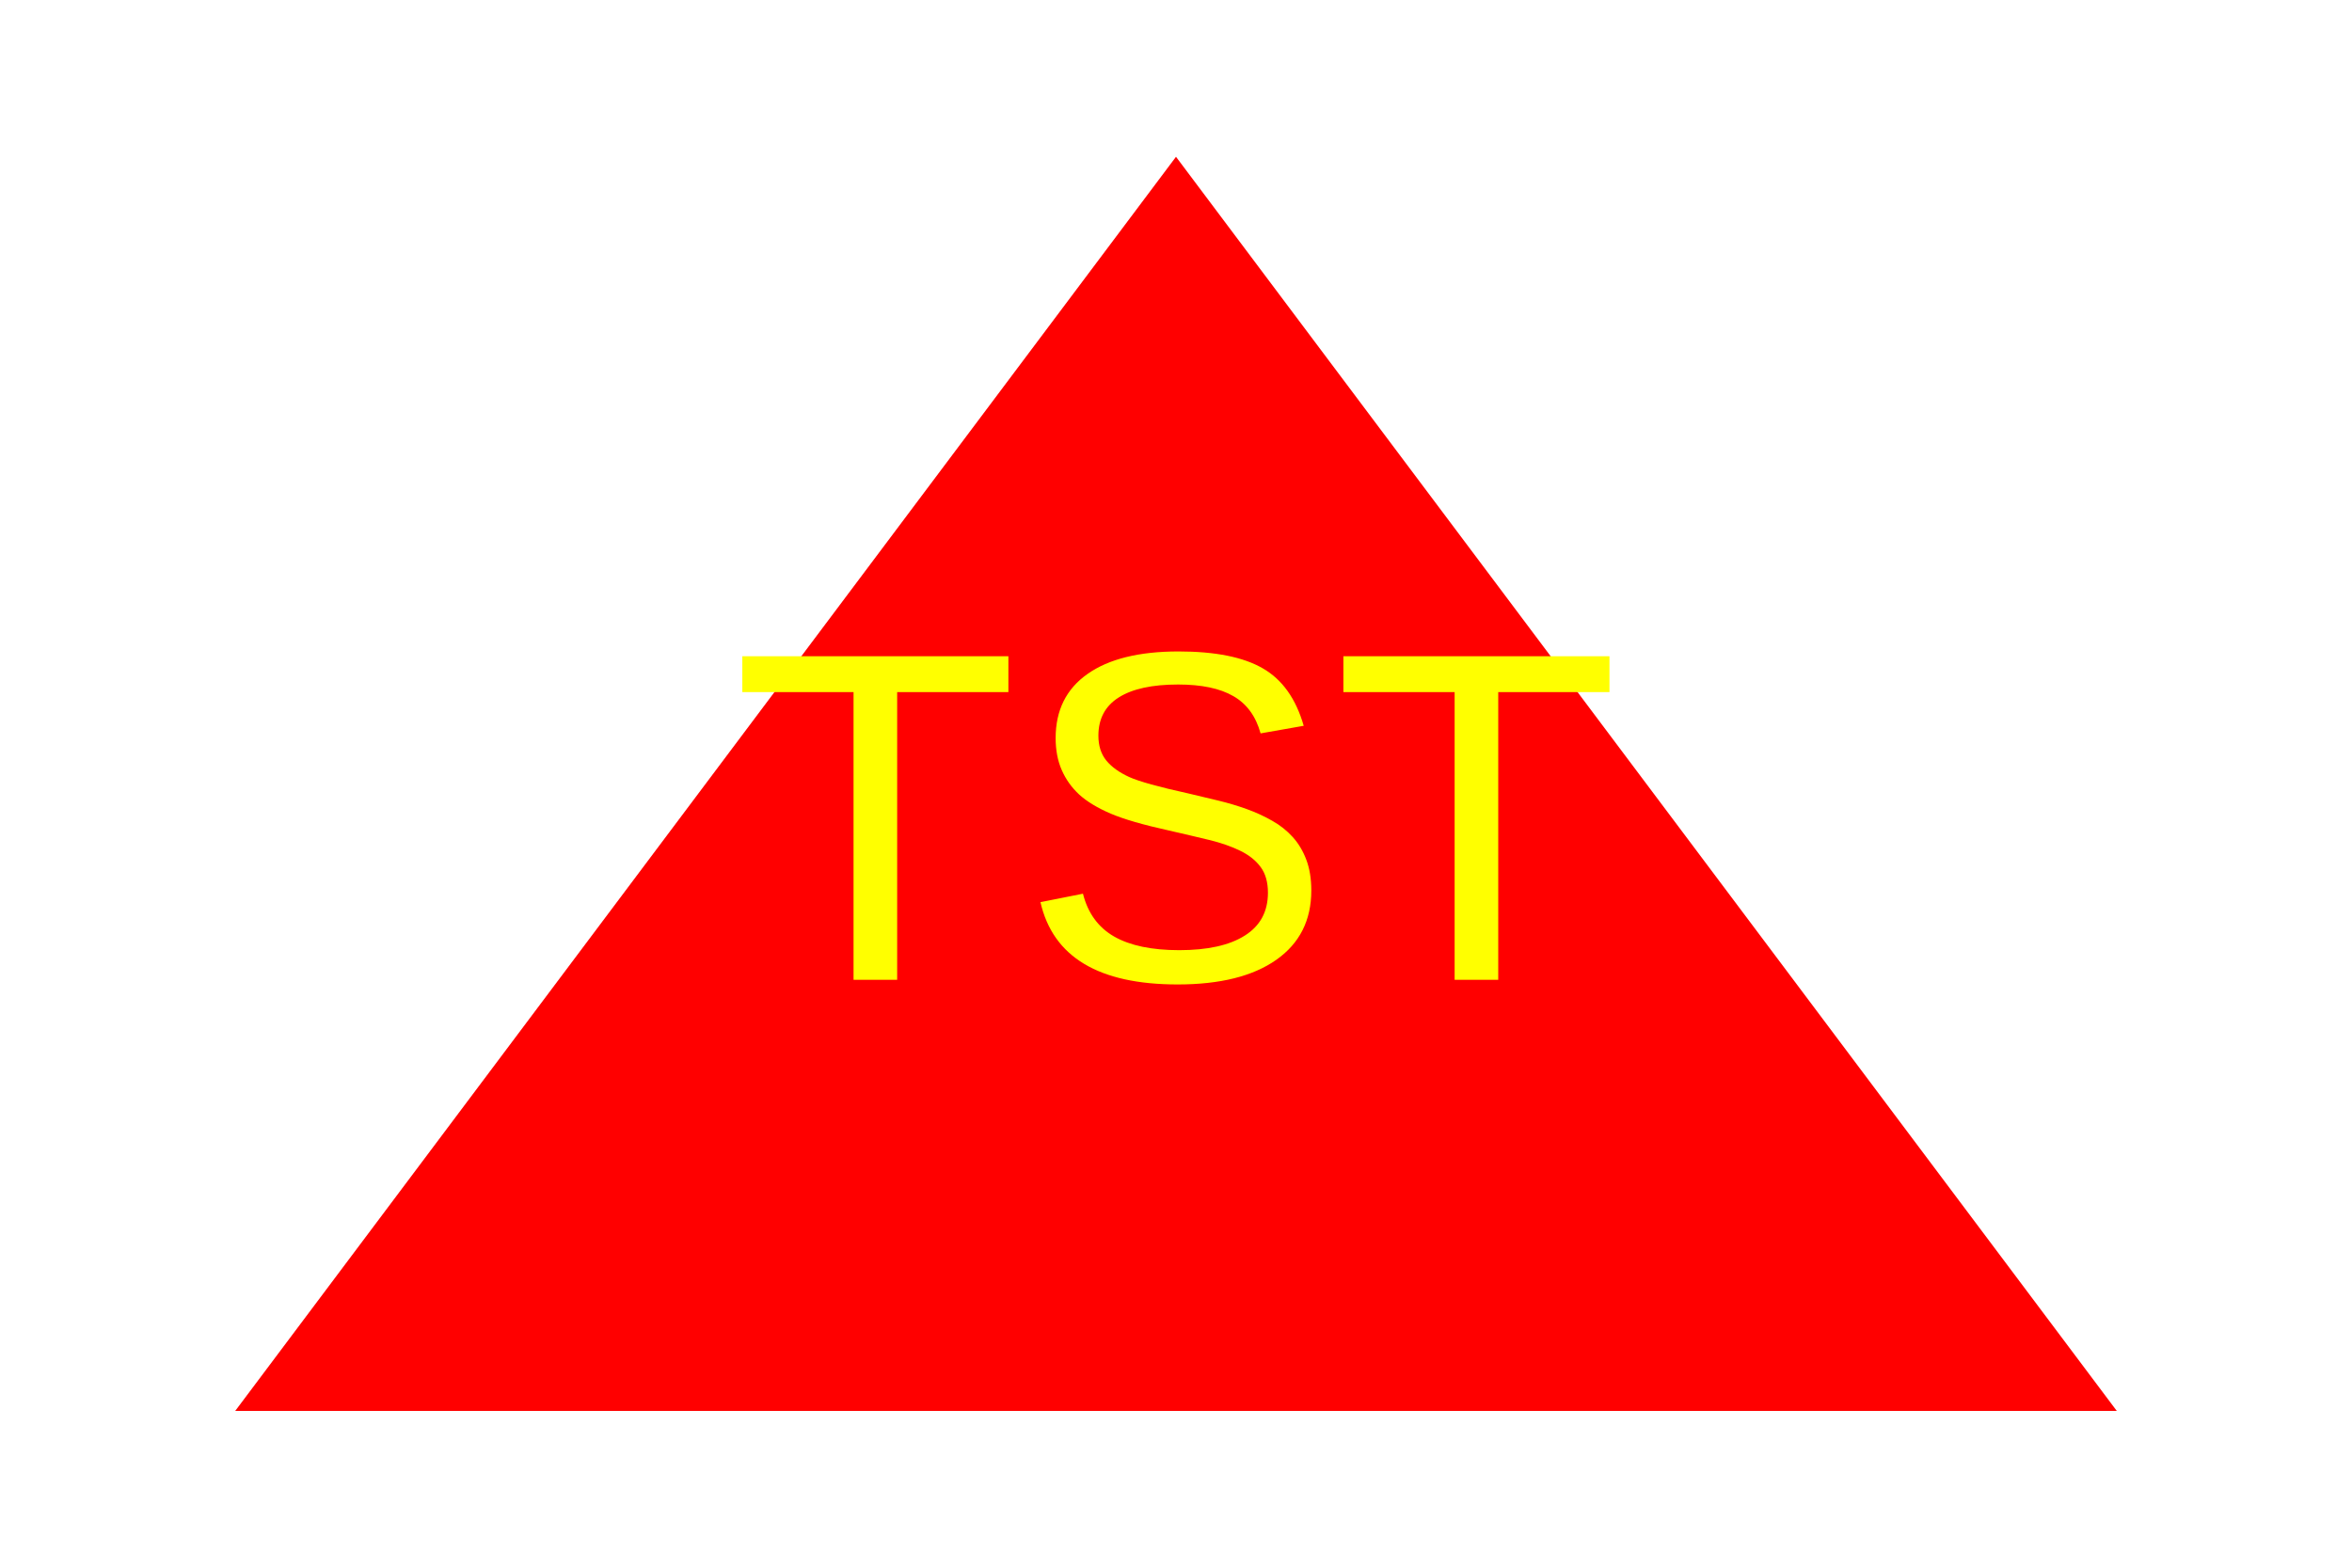
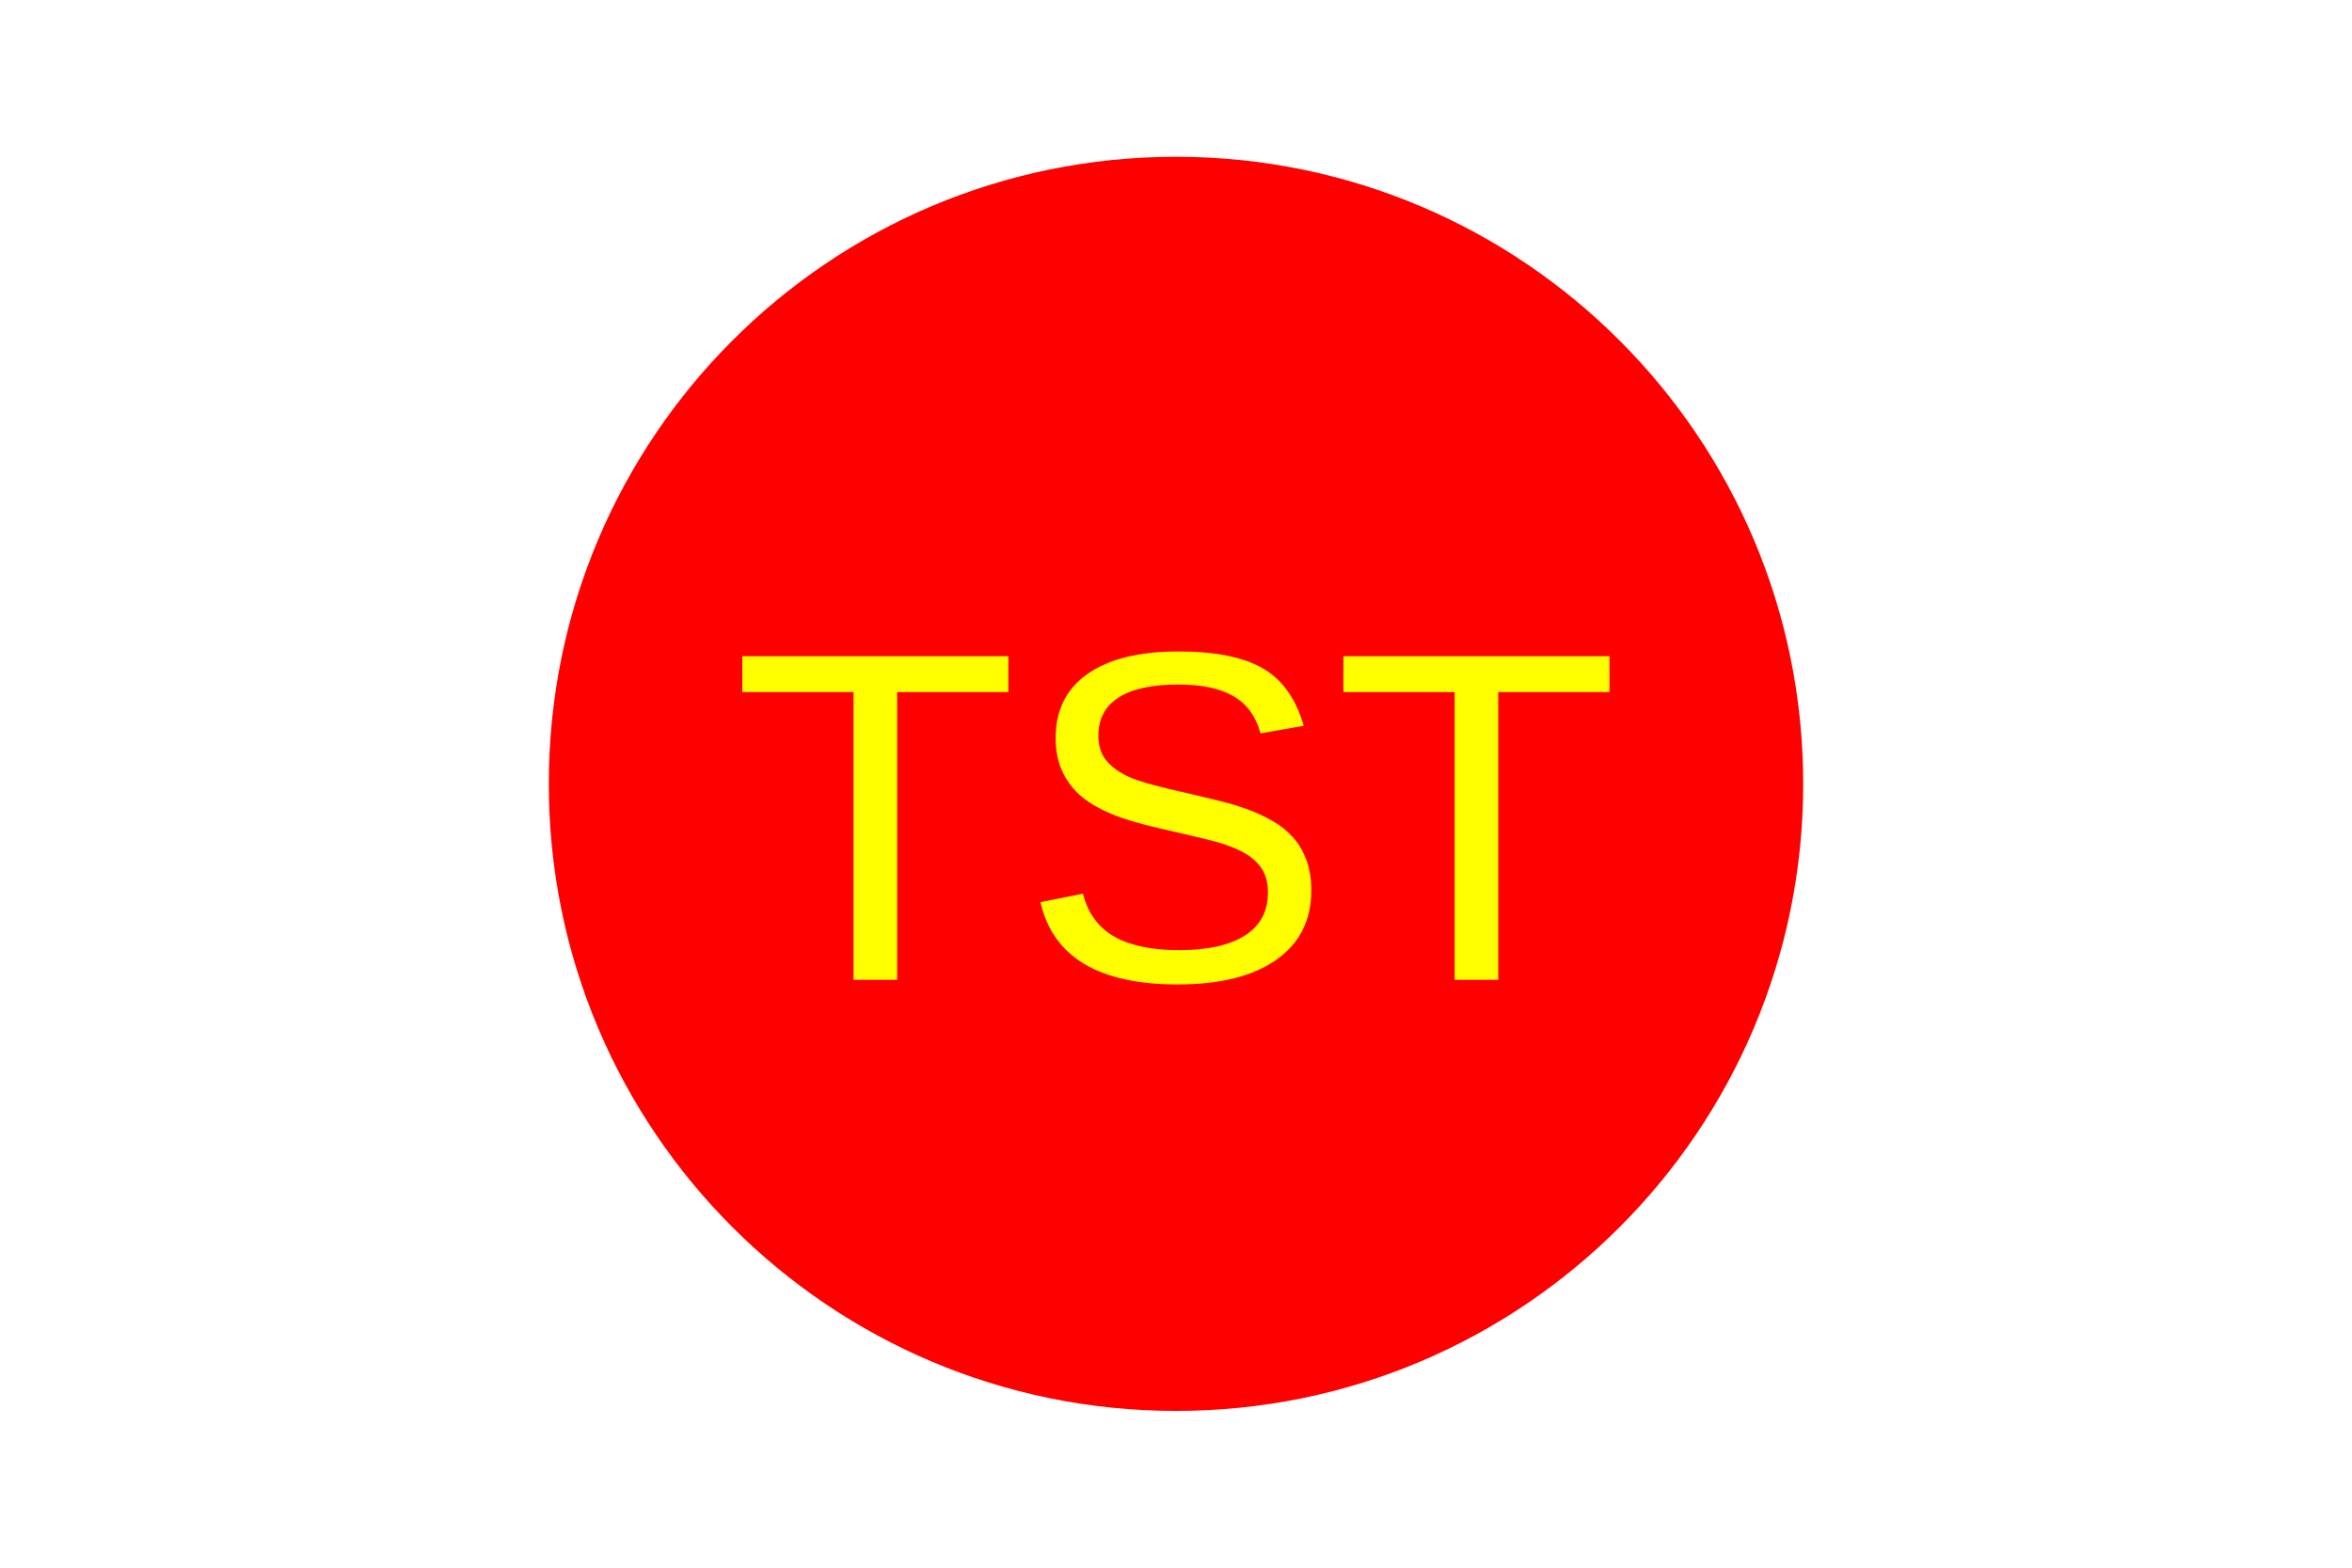
<svg xmlns="http://www.w3.org/2000/svg" width="300" height="200">
-   <polygon points="150,20 270,180 30,180" fill="Red" />
+   <circle cx="150" cy="100" r="80" fill="Red" />
  <text x="150" y="125" font-size="60" text-anchor="middle" fill="Yellow" font-family="Arial">TST</text>
</svg>
